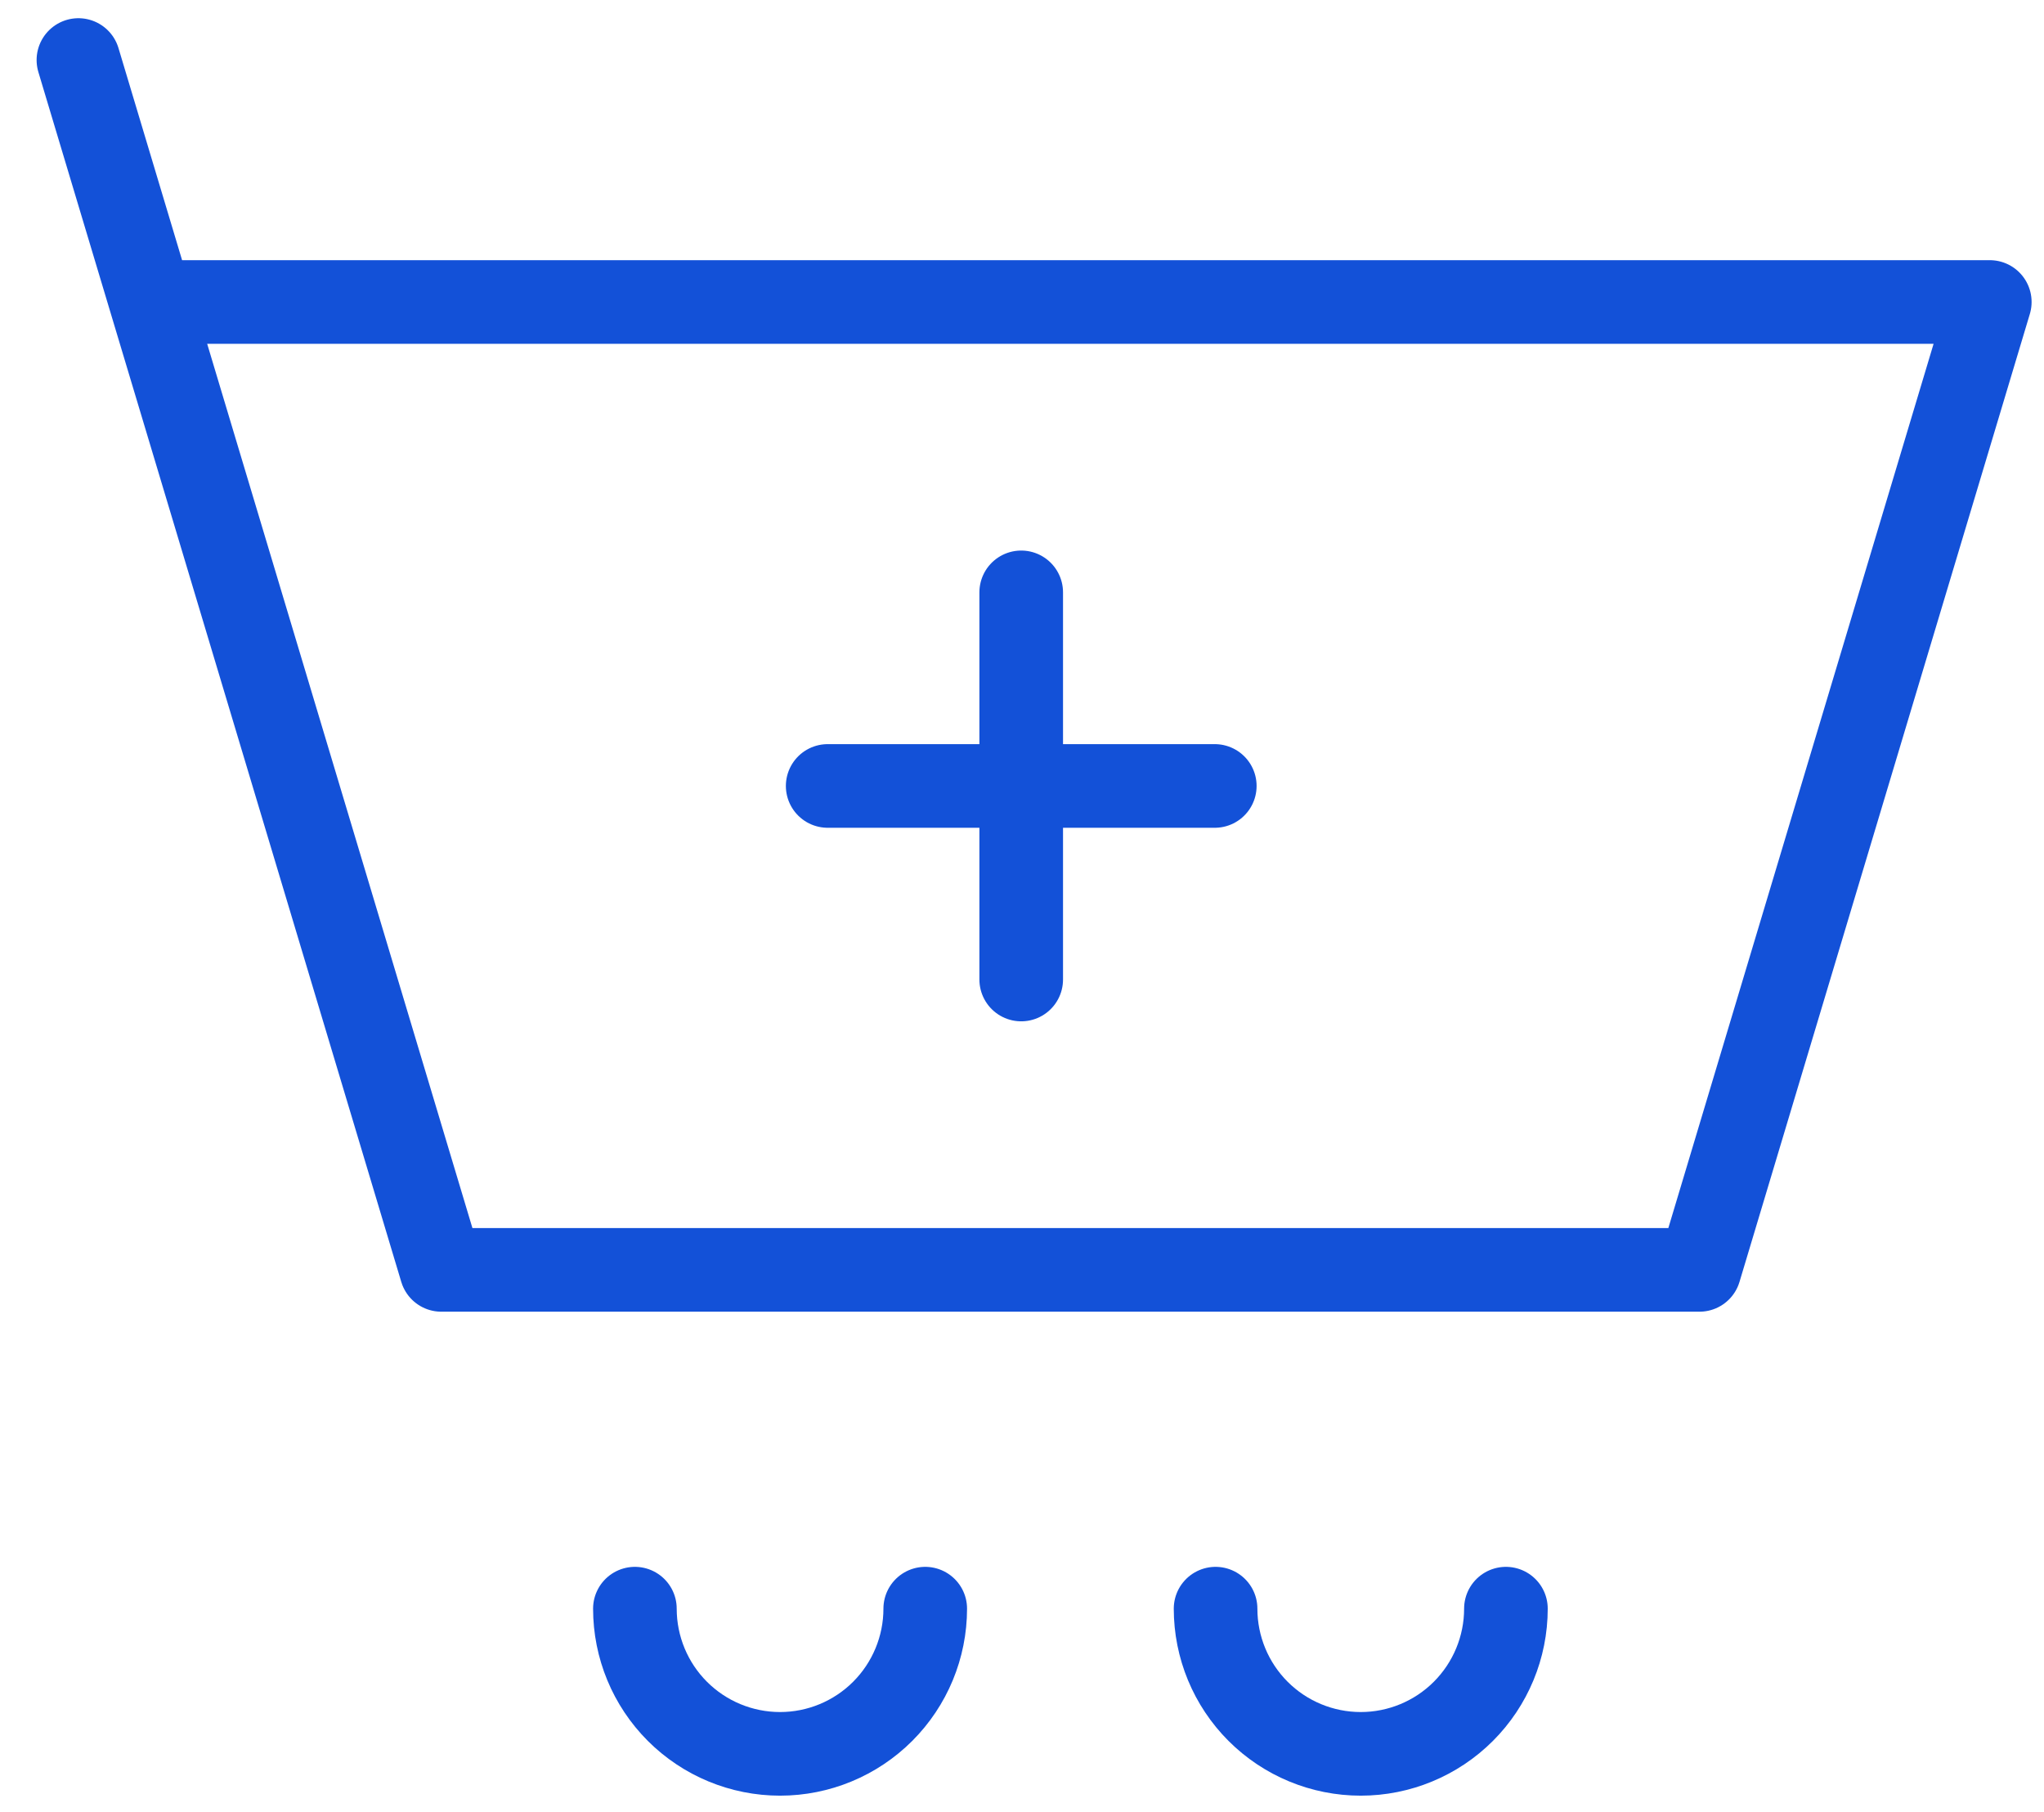
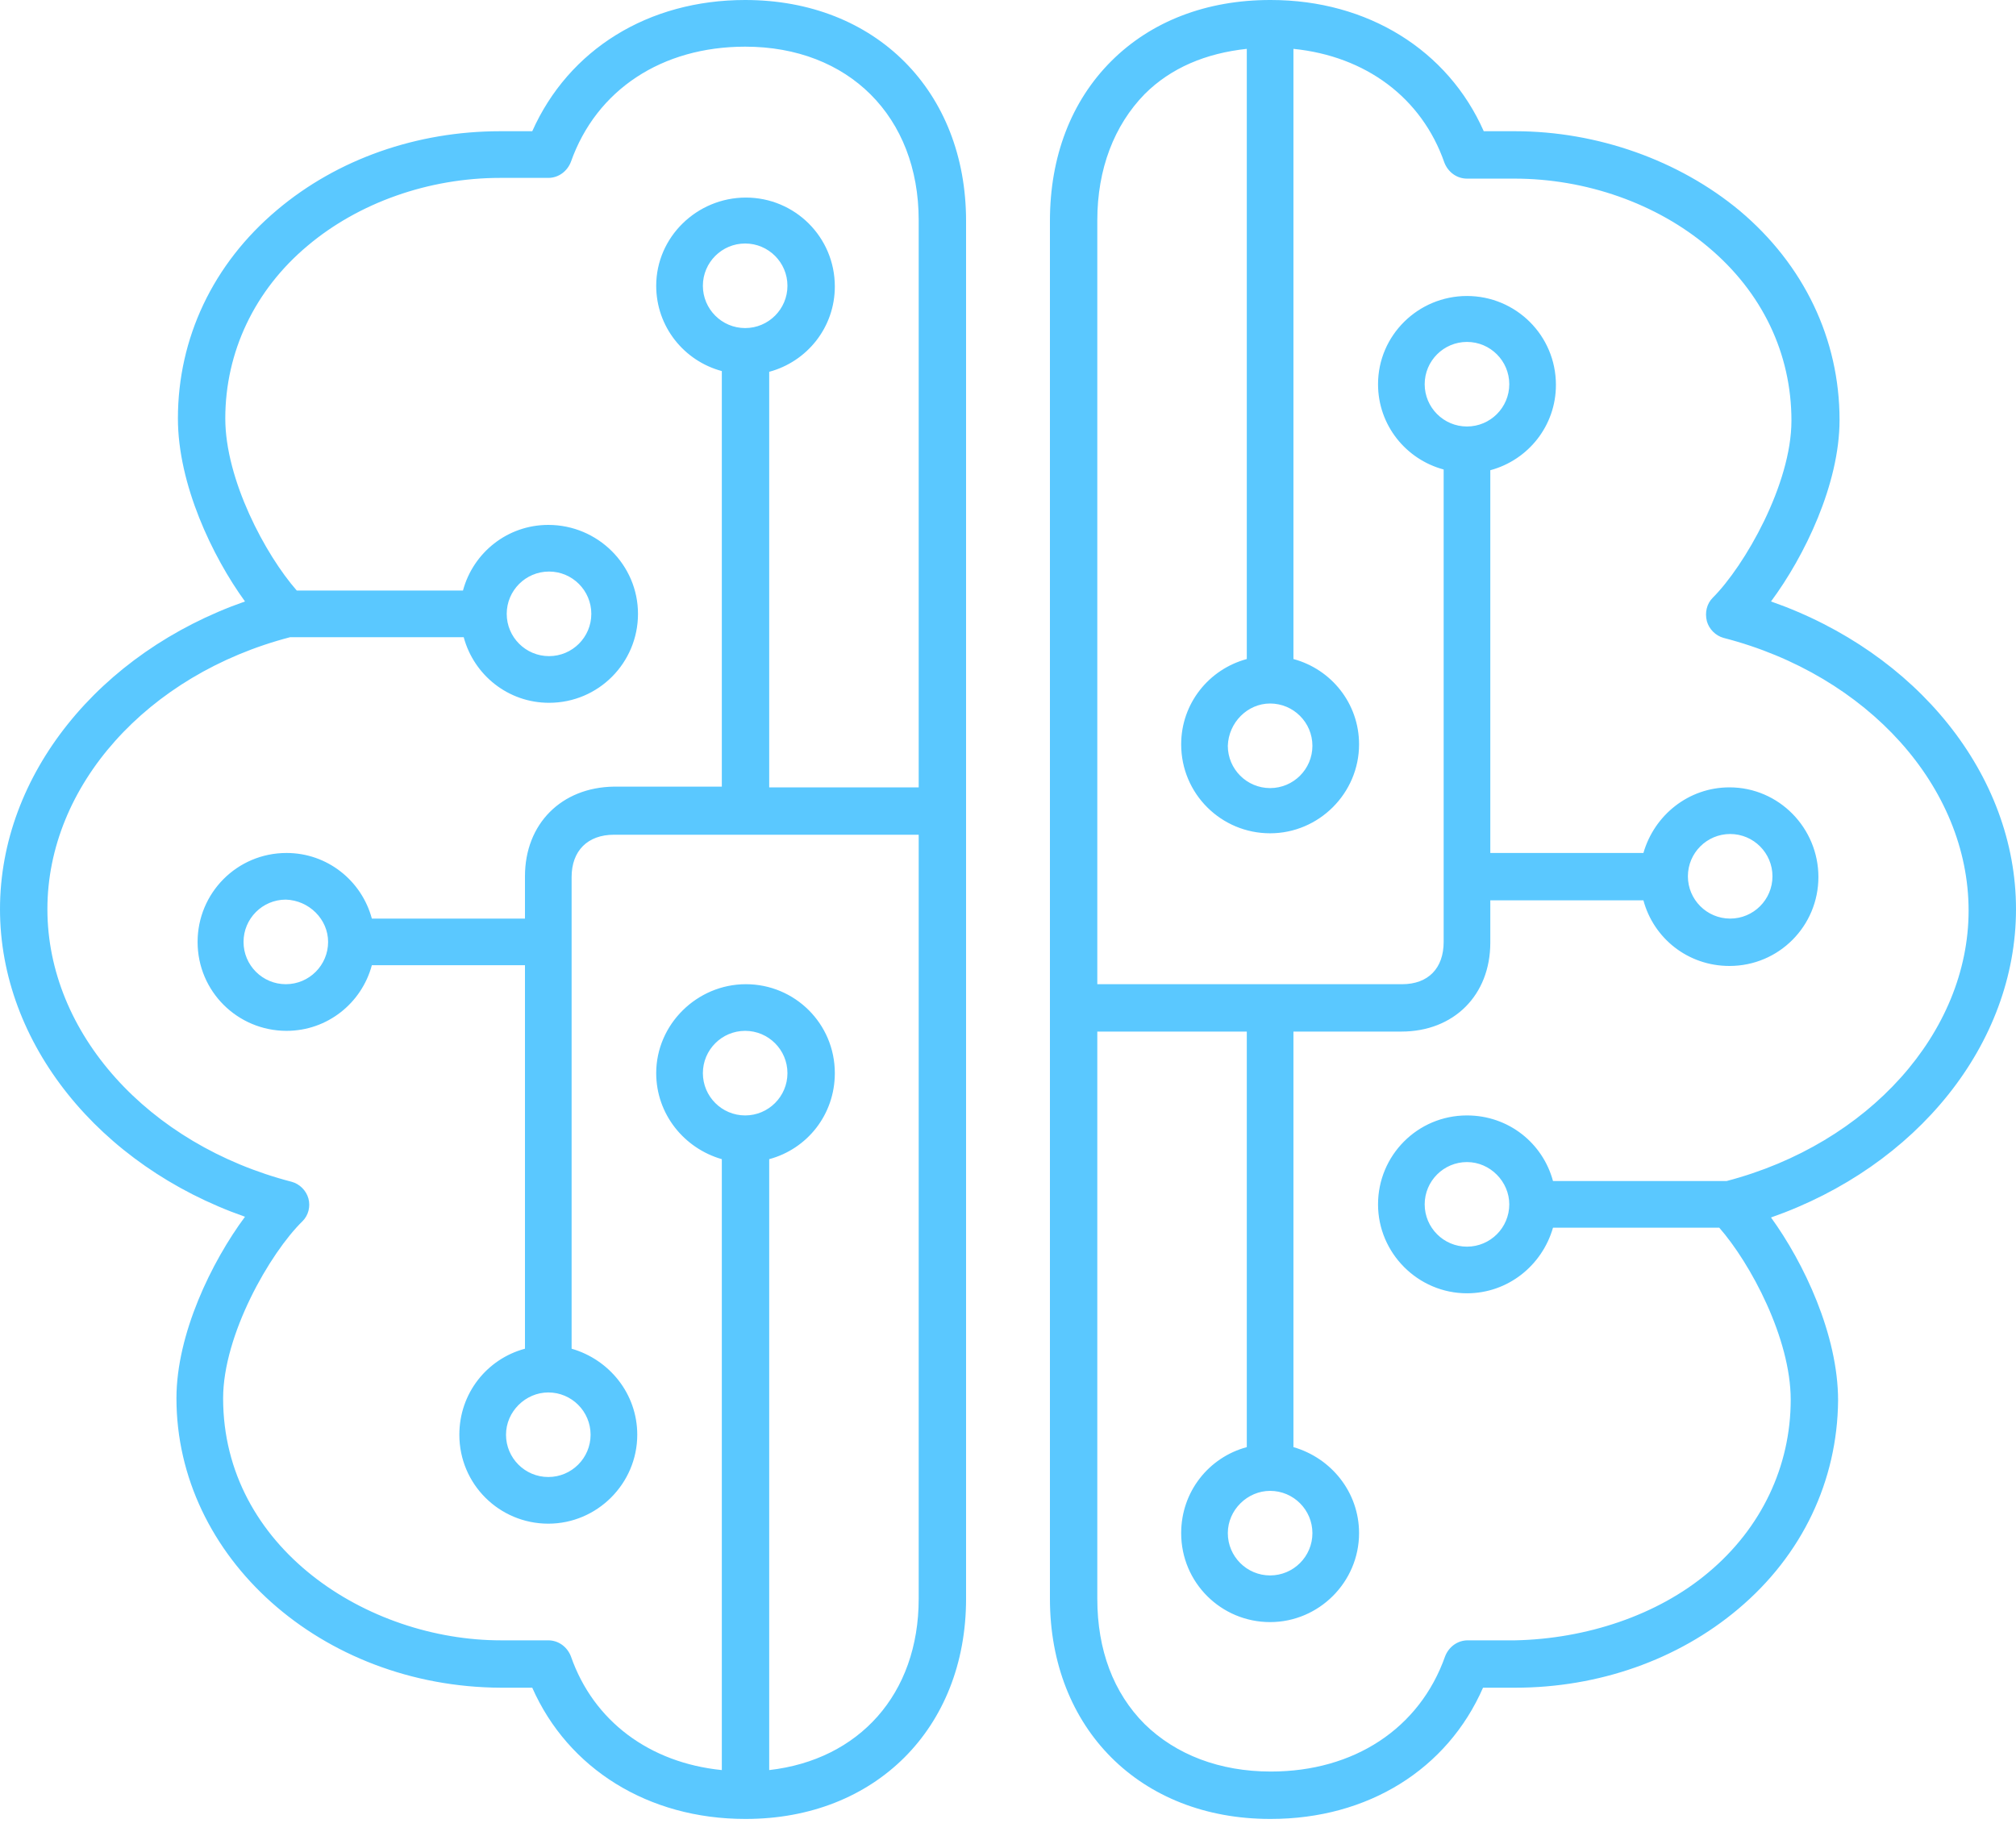
- <svg xmlns="http://www.w3.org/2000/svg" width="44" height="39" viewBox="0 0 44 39" fill="none">
-   <path d="M3.25 6.5H42.833L36.583 27.333H9.5L3.25 6.5ZM3.25 6.5L1.688 1.292M17.817 16.917H21.983M21.983 16.917H26.15M21.983 16.917V12.75M21.983 16.917V21.083M19.917 34.625C19.917 35.454 19.587 36.249 19.001 36.835C18.415 37.421 17.62 37.75 16.792 37.75C15.963 37.75 15.168 37.421 14.582 36.835C13.996 36.249 13.667 35.454 13.667 34.625M32.417 34.625C32.417 35.454 32.087 36.249 31.501 36.835C30.915 37.421 30.12 37.75 29.292 37.75C28.463 37.75 27.668 37.421 27.082 36.835C26.496 36.249 26.167 35.454 26.167 34.625" stroke="#1351D8" stroke-width="1.8" stroke-linecap="round" stroke-linejoin="round" />
+ <svg xmlns="http://www.w3.org/2000/svg" width="80" height="73" viewBox="0 0 80 73" fill="none">
+   <path d="M29.57 0C25.721 0 22.568 1.967 21.121 5.208H19.877H19.848C16.55 5.208 13.396 6.307 10.995 8.333C8.448 10.474 7.06 13.425 7.06 16.608C7.06 19.212 8.42 22.076 9.722 23.87C3.935 25.895 0 30.756 0 36.08C0 41.403 3.935 46.264 9.722 48.289C8.391 50.083 7.002 52.948 7.002 55.494C7.002 61.801 12.759 66.951 19.877 66.98H21.121C22.539 70.192 25.721 72.188 29.57 72.188C29.57 72.188 29.57 72.188 29.599 72.188C34.72 72.188 38.336 68.6 38.336 63.45V8.767C38.336 3.617 34.749 0 29.57 0ZM29.57 44.268C28.644 44.268 27.892 43.515 27.892 42.59C27.892 41.664 28.644 40.911 29.57 40.911C30.495 40.911 31.248 41.664 31.248 42.59C31.248 43.515 30.495 44.268 29.57 44.268ZM36.456 31.248H30.524V14.756C32.029 14.351 33.128 12.991 33.128 11.371C33.128 9.403 31.537 7.841 29.599 7.841C27.66 7.841 26.04 9.403 26.04 11.342C26.04 12.962 27.139 14.322 28.644 14.727V31.219H24.362C22.279 31.248 20.832 32.694 20.832 34.778V36.456H14.756C14.351 34.951 12.991 33.852 11.371 33.852C9.403 33.852 7.841 35.443 7.841 37.382C7.841 39.349 9.432 40.911 11.371 40.911C12.991 40.911 14.351 39.812 14.756 38.307H20.832V53.526C19.327 53.931 18.228 55.291 18.228 56.94C18.228 58.908 19.819 60.47 21.758 60.47C23.696 60.47 25.288 58.879 25.288 56.94C25.288 55.32 24.188 53.96 22.683 53.526V34.806C22.683 33.765 23.32 33.128 24.362 33.128H36.456V63.45C36.456 67.24 34.083 69.844 30.524 70.249V46.004C32.029 45.599 33.128 44.239 33.128 42.59C33.128 40.622 31.537 39.06 29.599 39.06C27.66 39.06 26.04 40.651 26.04 42.59C26.04 44.21 27.139 45.57 28.644 46.004V70.249C25.779 69.96 23.552 68.311 22.655 65.736C22.51 65.36 22.163 65.1 21.758 65.1H19.877C14.582 65.1 8.854 61.425 8.854 55.494C8.854 52.977 10.705 49.736 12.007 48.463C12.239 48.231 12.325 47.884 12.239 47.566C12.152 47.248 11.892 46.987 11.573 46.901C5.873 45.425 1.881 40.998 1.881 36.08C1.881 31.19 5.844 26.763 11.515 25.288H18.401C18.806 26.792 20.166 27.892 21.787 27.892C23.754 27.892 25.317 26.3 25.317 24.362C25.317 22.423 23.725 20.832 21.758 20.832C20.137 20.832 18.778 21.931 18.372 23.436H11.776C10.532 22.018 8.94 19.038 8.94 16.608C8.94 13.975 10.098 11.515 12.21 9.75C14.235 8.043 17.013 7.06 19.848 7.06C19.848 7.06 19.848 7.06 19.877 7.06H21.758C22.163 7.06 22.51 6.799 22.655 6.423C23.667 3.559 26.271 1.852 29.57 1.852C33.678 1.852 36.456 4.629 36.456 8.738V31.248ZM29.57 13.02C28.644 13.02 27.892 12.268 27.892 11.342C27.892 10.416 28.644 9.664 29.57 9.664C30.495 9.664 31.248 10.416 31.248 11.342C31.248 12.268 30.495 13.02 29.57 13.02ZM21.758 55.262C22.683 55.262 23.436 56.014 23.436 56.94C23.436 57.866 22.683 58.618 21.758 58.618C20.832 58.618 20.08 57.866 20.08 56.94C20.08 56.014 20.861 55.262 21.758 55.262ZM13.02 37.382C13.02 38.307 12.268 39.06 11.342 39.06C10.416 39.06 9.664 38.307 9.664 37.382C9.664 36.456 10.416 35.703 11.342 35.703C12.268 35.732 13.02 36.485 13.02 37.382ZM20.108 24.362C20.108 23.436 20.861 22.683 21.787 22.683C22.712 22.683 23.465 23.436 23.465 24.362C23.465 25.288 22.712 26.04 21.787 26.04C20.861 26.04 20.108 25.288 20.108 24.362ZM80 36.08C80 30.756 76.065 25.895 70.278 23.87C71.609 22.076 72.998 19.212 72.998 16.666C72.998 13.454 71.581 10.503 69.034 8.362C66.633 6.365 63.392 5.208 60.123 5.208H58.879C57.461 1.996 54.279 0 50.43 0C50.43 0 50.43 0 50.401 0C47.884 0 45.685 0.839 44.094 2.43C42.503 4.022 41.664 6.221 41.664 8.767V63.45C41.664 68.6 45.251 72.188 50.401 72.188C50.401 72.188 50.401 72.188 50.43 72.188C54.279 72.188 57.432 70.221 58.85 66.98H60.094H60.123C63.421 66.98 66.575 65.881 68.977 63.855C71.523 61.714 72.911 58.763 72.94 55.581C72.94 52.977 71.581 50.112 70.278 48.318C76.065 46.293 80 41.432 80 36.08ZM50.401 27.92C51.327 27.92 52.08 28.673 52.08 29.599C52.08 30.524 51.327 31.277 50.401 31.277C49.476 31.277 48.723 30.524 48.723 29.599C48.752 28.673 49.505 27.92 50.401 27.92ZM68.514 46.872H61.627C61.222 45.367 59.863 44.268 58.213 44.268C56.246 44.268 54.684 45.859 54.684 47.797C54.684 49.736 56.275 51.327 58.213 51.327C59.834 51.327 61.194 50.228 61.627 48.723H68.224C69.468 50.141 71.06 53.121 71.06 55.551C71.06 58.184 69.902 60.644 67.79 62.409C65.765 64.116 62.929 65.042 60.123 65.1H58.242C57.837 65.1 57.49 65.36 57.345 65.736C56.333 68.6 53.729 70.307 50.43 70.307C48.405 70.307 46.669 69.642 45.425 68.427C44.181 67.183 43.544 65.476 43.544 63.45V40.94H49.476V57.432C47.971 57.837 46.872 59.197 46.872 60.846C46.872 62.814 48.463 64.376 50.401 64.376C52.34 64.376 53.931 62.785 53.931 60.846C53.931 59.226 52.832 57.866 51.327 57.432V40.94H55.609C57.693 40.94 59.139 39.494 59.139 37.41V35.732H65.215C65.62 37.237 66.98 38.336 68.629 38.336C70.597 38.336 72.159 36.745 72.159 34.806C72.159 32.868 70.597 31.248 68.629 31.248C67.009 31.248 65.649 32.347 65.215 33.852H59.139V18.662C60.644 18.257 61.743 16.897 61.743 15.277C61.743 13.309 60.152 11.747 58.213 11.747C56.275 11.747 54.684 13.309 54.684 15.248C54.684 16.868 55.783 18.228 57.288 18.633V37.382C57.288 38.423 56.68 39.06 55.638 39.06H43.544V8.738C43.544 6.712 44.21 4.976 45.425 3.732C46.467 2.691 47.855 2.112 49.476 1.939V26.155C47.971 26.561 46.872 27.92 46.872 29.541C46.872 31.508 48.463 33.071 50.401 33.071C52.34 33.071 53.931 31.479 53.931 29.541C53.931 27.92 52.832 26.561 51.327 26.155V1.939C54.192 2.228 56.419 3.877 57.316 6.452C57.461 6.828 57.808 7.089 58.213 7.089H60.094C62.929 7.089 65.736 8.072 67.79 9.808C69.931 11.602 71.089 14.033 71.089 16.694C71.089 19.212 69.237 22.452 67.964 23.725C67.732 23.957 67.646 24.304 67.732 24.651C67.819 24.969 68.08 25.23 68.398 25.317C74.127 26.792 78.119 31.248 78.119 36.137C78.119 40.969 74.156 45.396 68.514 46.872ZM59.892 47.797C59.892 48.723 59.139 49.476 58.213 49.476C57.288 49.476 56.535 48.723 56.535 47.797C56.535 46.872 57.288 46.119 58.213 46.119C59.139 46.119 59.892 46.901 59.892 47.797ZM50.401 59.168C51.327 59.168 52.08 59.92 52.08 60.846C52.08 61.772 51.327 62.524 50.401 62.524C49.476 62.524 48.723 61.772 48.723 60.846C48.723 59.92 49.505 59.168 50.401 59.168ZM58.213 16.926C57.288 16.926 56.535 16.174 56.535 15.248C56.535 14.322 57.288 13.57 58.213 13.57C59.139 13.57 59.892 14.322 59.892 15.248C59.892 16.174 59.139 16.926 58.213 16.926ZM66.98 34.778C66.98 33.852 67.732 33.099 68.658 33.099C69.584 33.099 70.336 33.852 70.336 34.778C70.336 35.703 69.584 36.456 68.658 36.456C67.732 36.456 66.98 35.703 66.98 34.778Z" fill="#5AC8FF" />
</svg>
